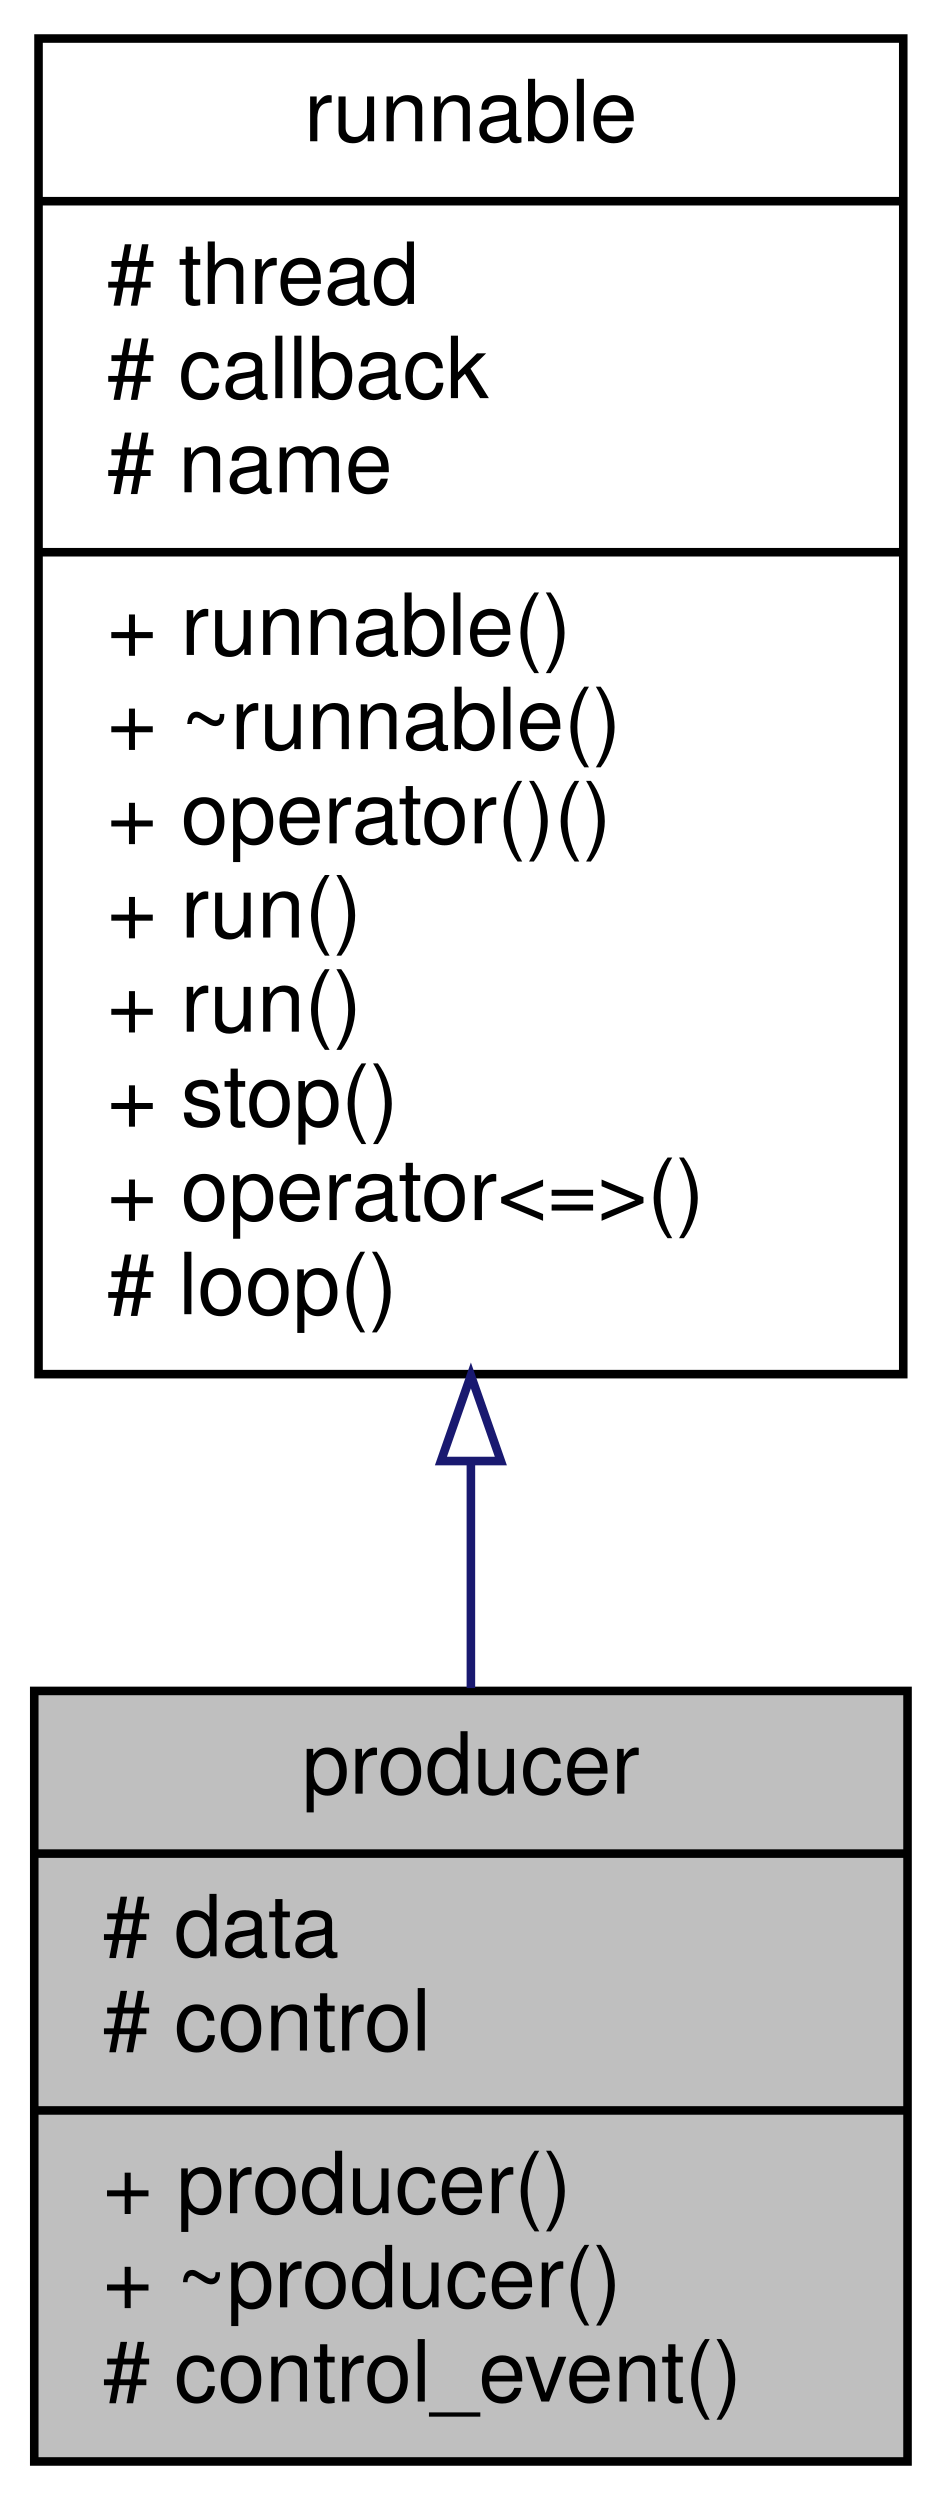
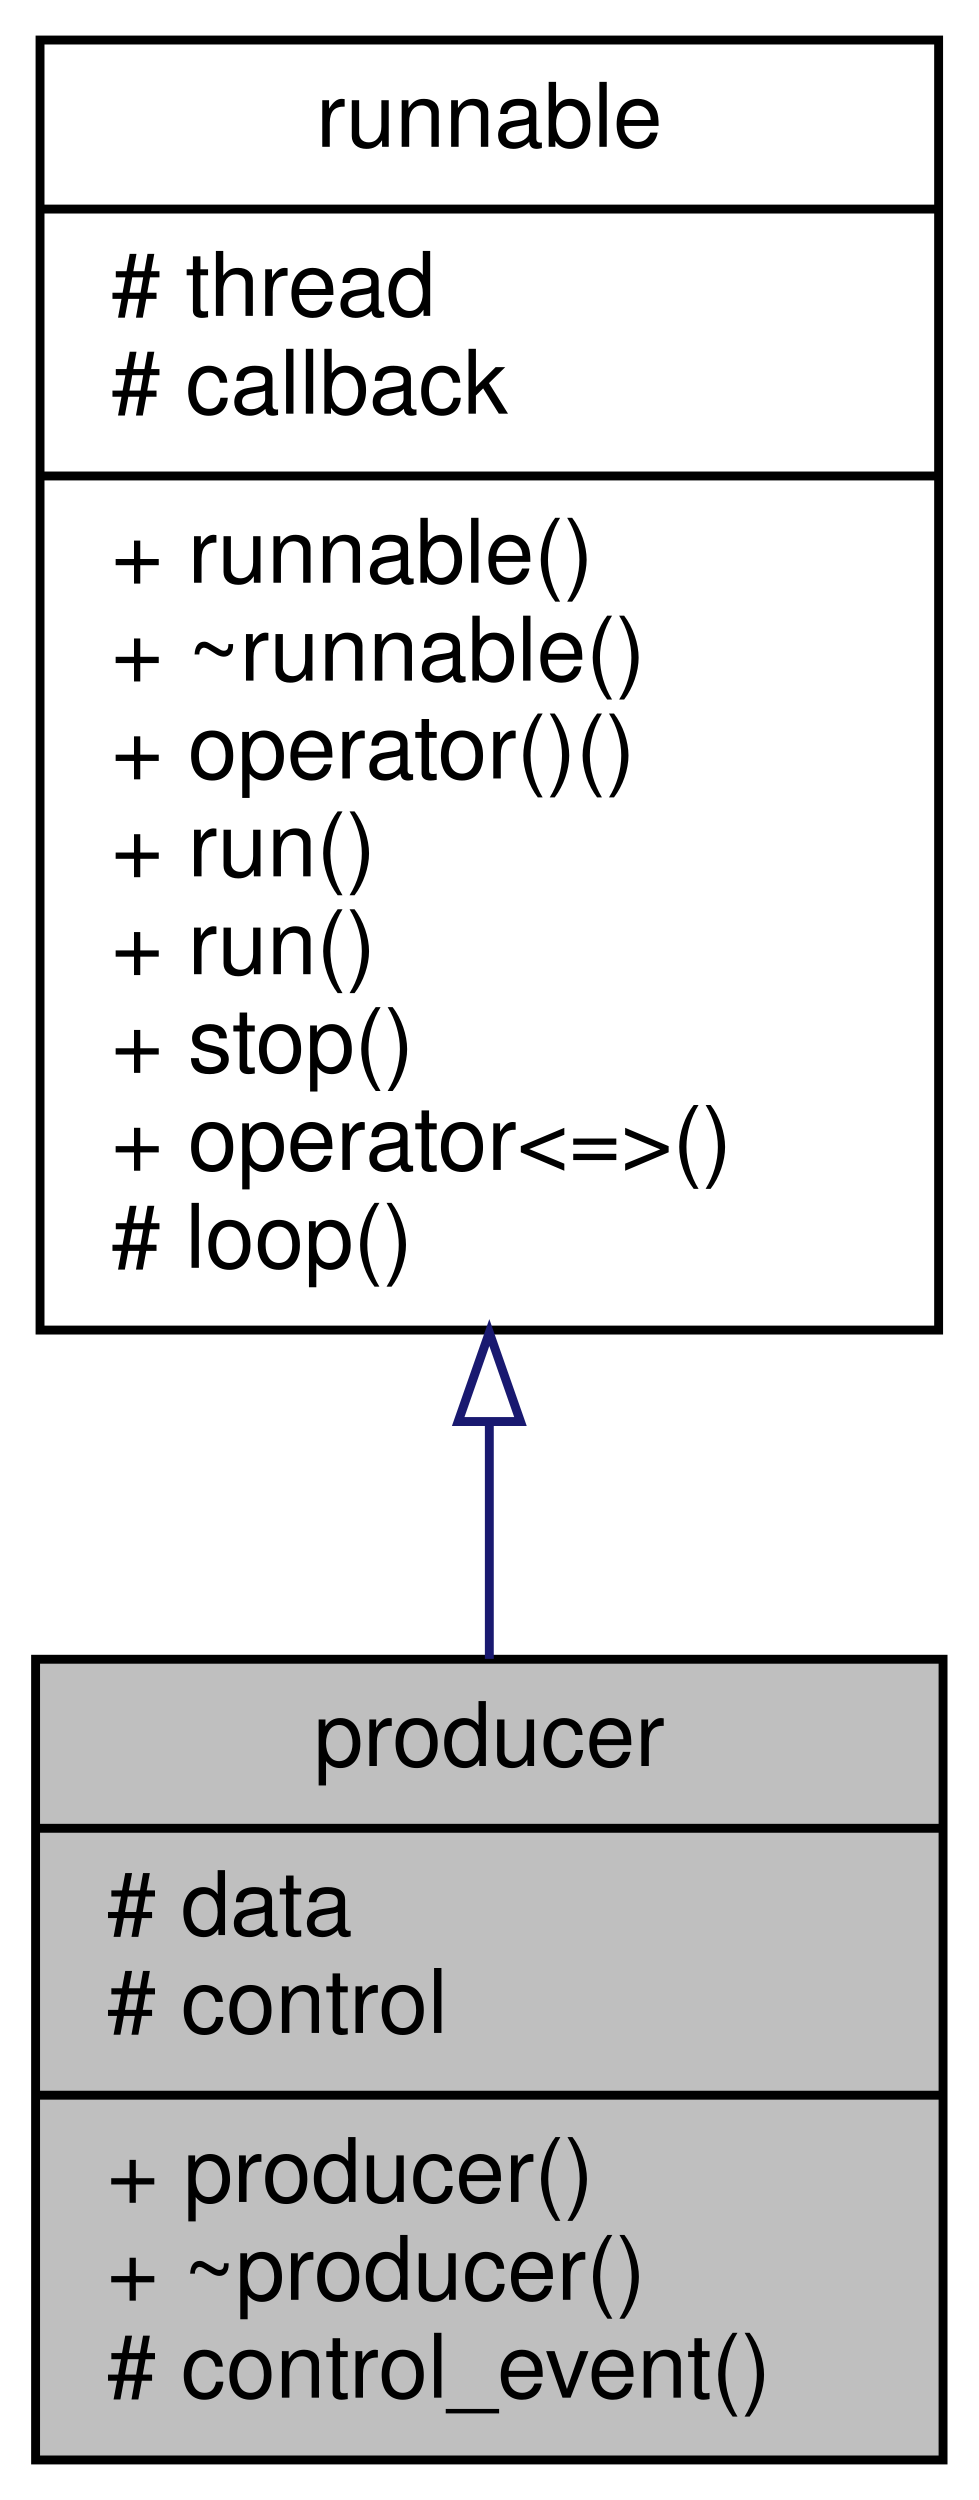
- <svg xmlns="http://www.w3.org/2000/svg" xmlns:xlink="http://www.w3.org/1999/xlink" width="110pt" height="292pt" viewBox="0.00 0.00 110.00 292.00">
-   <g id="graph0" class="graph" transform="scale(1 1) rotate(0) translate(4 288)">
+ <svg xmlns="http://www.w3.org/2000/svg" xmlns:xlink="http://www.w3.org/1999/xlink" width="110pt" height="281pt" viewBox="0.00 0.00 110.00 281.00">
+   <g id="graph0" class="graph" transform="scale(1 1) rotate(0) translate(4 277)">
    <g id="node1" class="node">
      <g id="a_node1">
        <a xlink:title=" ">
          <polygon fill="#bfbfbf" stroke="black" points="0,-0.5 0,-90.5 102,-90.5 102,-0.5 0,-0.5" />
          <text text-anchor="middle" x="51" y="-78.5" font-family="Helvetica,sans-Serif" font-size="10.00">producer</text>
          <polyline fill="none" stroke="black" points="0,-71.5 102,-71.5 " />
          <text text-anchor="start" x="8" y="-59.5" font-family="Helvetica,sans-Serif" font-size="10.00"># data</text>
          <text text-anchor="start" x="8" y="-48.5" font-family="Helvetica,sans-Serif" font-size="10.00"># control</text>
          <polyline fill="none" stroke="black" points="0,-41.5 102,-41.5 " />
          <text text-anchor="start" x="8" y="-29.5" font-family="Helvetica,sans-Serif" font-size="10.00">+ producer()</text>
          <text text-anchor="start" x="8" y="-18.5" font-family="Helvetica,sans-Serif" font-size="10.00">+ ~producer()</text>
          <text text-anchor="start" x="8" y="-7.5" font-family="Helvetica,sans-Serif" font-size="10.00"># control_event()</text>
        </a>
      </g>
    </g>
    <g id="node2" class="node">
      <g id="a_node2">
        <a xlink:href="classrunnable.html" target="_top" xlink:title=" ">
-           <polygon fill="none" stroke="black" points="0.5,-127.5 0.5,-283.5 101.5,-283.5 101.5,-127.5 0.5,-127.5" />
-           <text text-anchor="middle" x="51" y="-271.5" font-family="Helvetica,sans-Serif" font-size="10.00">runnable</text>
-           <polyline fill="none" stroke="black" points="0.5,-264.5 101.5,-264.5 " />
-           <text text-anchor="start" x="8.5" y="-252.5" font-family="Helvetica,sans-Serif" font-size="10.00"># thread</text>
-           <text text-anchor="start" x="8.5" y="-241.5" font-family="Helvetica,sans-Serif" font-size="10.00"># callback</text>
-           <text text-anchor="start" x="8.5" y="-230.5" font-family="Helvetica,sans-Serif" font-size="10.00"># name</text>
+           <polygon fill="none" stroke="black" points="0.5,-127.5 0.5,-272.5 101.5,-272.5 101.5,-127.5 0.5,-127.5" />
+           <text text-anchor="middle" x="51" y="-260.5" font-family="Helvetica,sans-Serif" font-size="10.00">runnable</text>
+           <polyline fill="none" stroke="black" points="0.5,-253.5 101.5,-253.5 " />
+           <text text-anchor="start" x="8.5" y="-241.5" font-family="Helvetica,sans-Serif" font-size="10.00"># thread</text>
+           <text text-anchor="start" x="8.5" y="-230.5" font-family="Helvetica,sans-Serif" font-size="10.00"># callback</text>
          <polyline fill="none" stroke="black" points="0.5,-223.5 101.5,-223.5 " />
          <text text-anchor="start" x="8.5" y="-211.5" font-family="Helvetica,sans-Serif" font-size="10.00">+ runnable()</text>
          <text text-anchor="start" x="8.5" y="-200.5" font-family="Helvetica,sans-Serif" font-size="10.00">+ ~runnable()</text>
          <text text-anchor="start" x="8.5" y="-189.5" font-family="Helvetica,sans-Serif" font-size="10.00">+ operator()()</text>
          <text text-anchor="start" x="8.5" y="-178.5" font-family="Helvetica,sans-Serif" font-size="10.00">+ run()</text>
          <text text-anchor="start" x="8.5" y="-167.5" font-family="Helvetica,sans-Serif" font-size="10.00">+ run()</text>
          <text text-anchor="start" x="8.5" y="-156.5" font-family="Helvetica,sans-Serif" font-size="10.00">+ stop()</text>
          <text text-anchor="start" x="8.5" y="-145.5" font-family="Helvetica,sans-Serif" font-size="10.00">+ operator&lt;=&gt;()</text>
          <text text-anchor="start" x="8.5" y="-134.5" font-family="Helvetica,sans-Serif" font-size="10.00"># loop()</text>
        </a>
      </g>
    </g>
    <g id="edge1" class="edge">
-       <path fill="none" stroke="midnightblue" d="M51,-117.08C51,-108.02 51,-99.11 51,-90.83" />
-       <polygon fill="none" stroke="midnightblue" points="47.5,-117.35 51,-127.35 54.5,-117.35 47.5,-117.35" />
+       <path fill="none" stroke="midnightblue" d="M51,-116.94C51,-107.86 51,-98.88 51,-90.54" />
+       <polygon fill="none" stroke="midnightblue" points="47.5,-117.22 51,-127.22 54.5,-117.22 47.5,-117.22" />
    </g>
  </g>
</svg>
